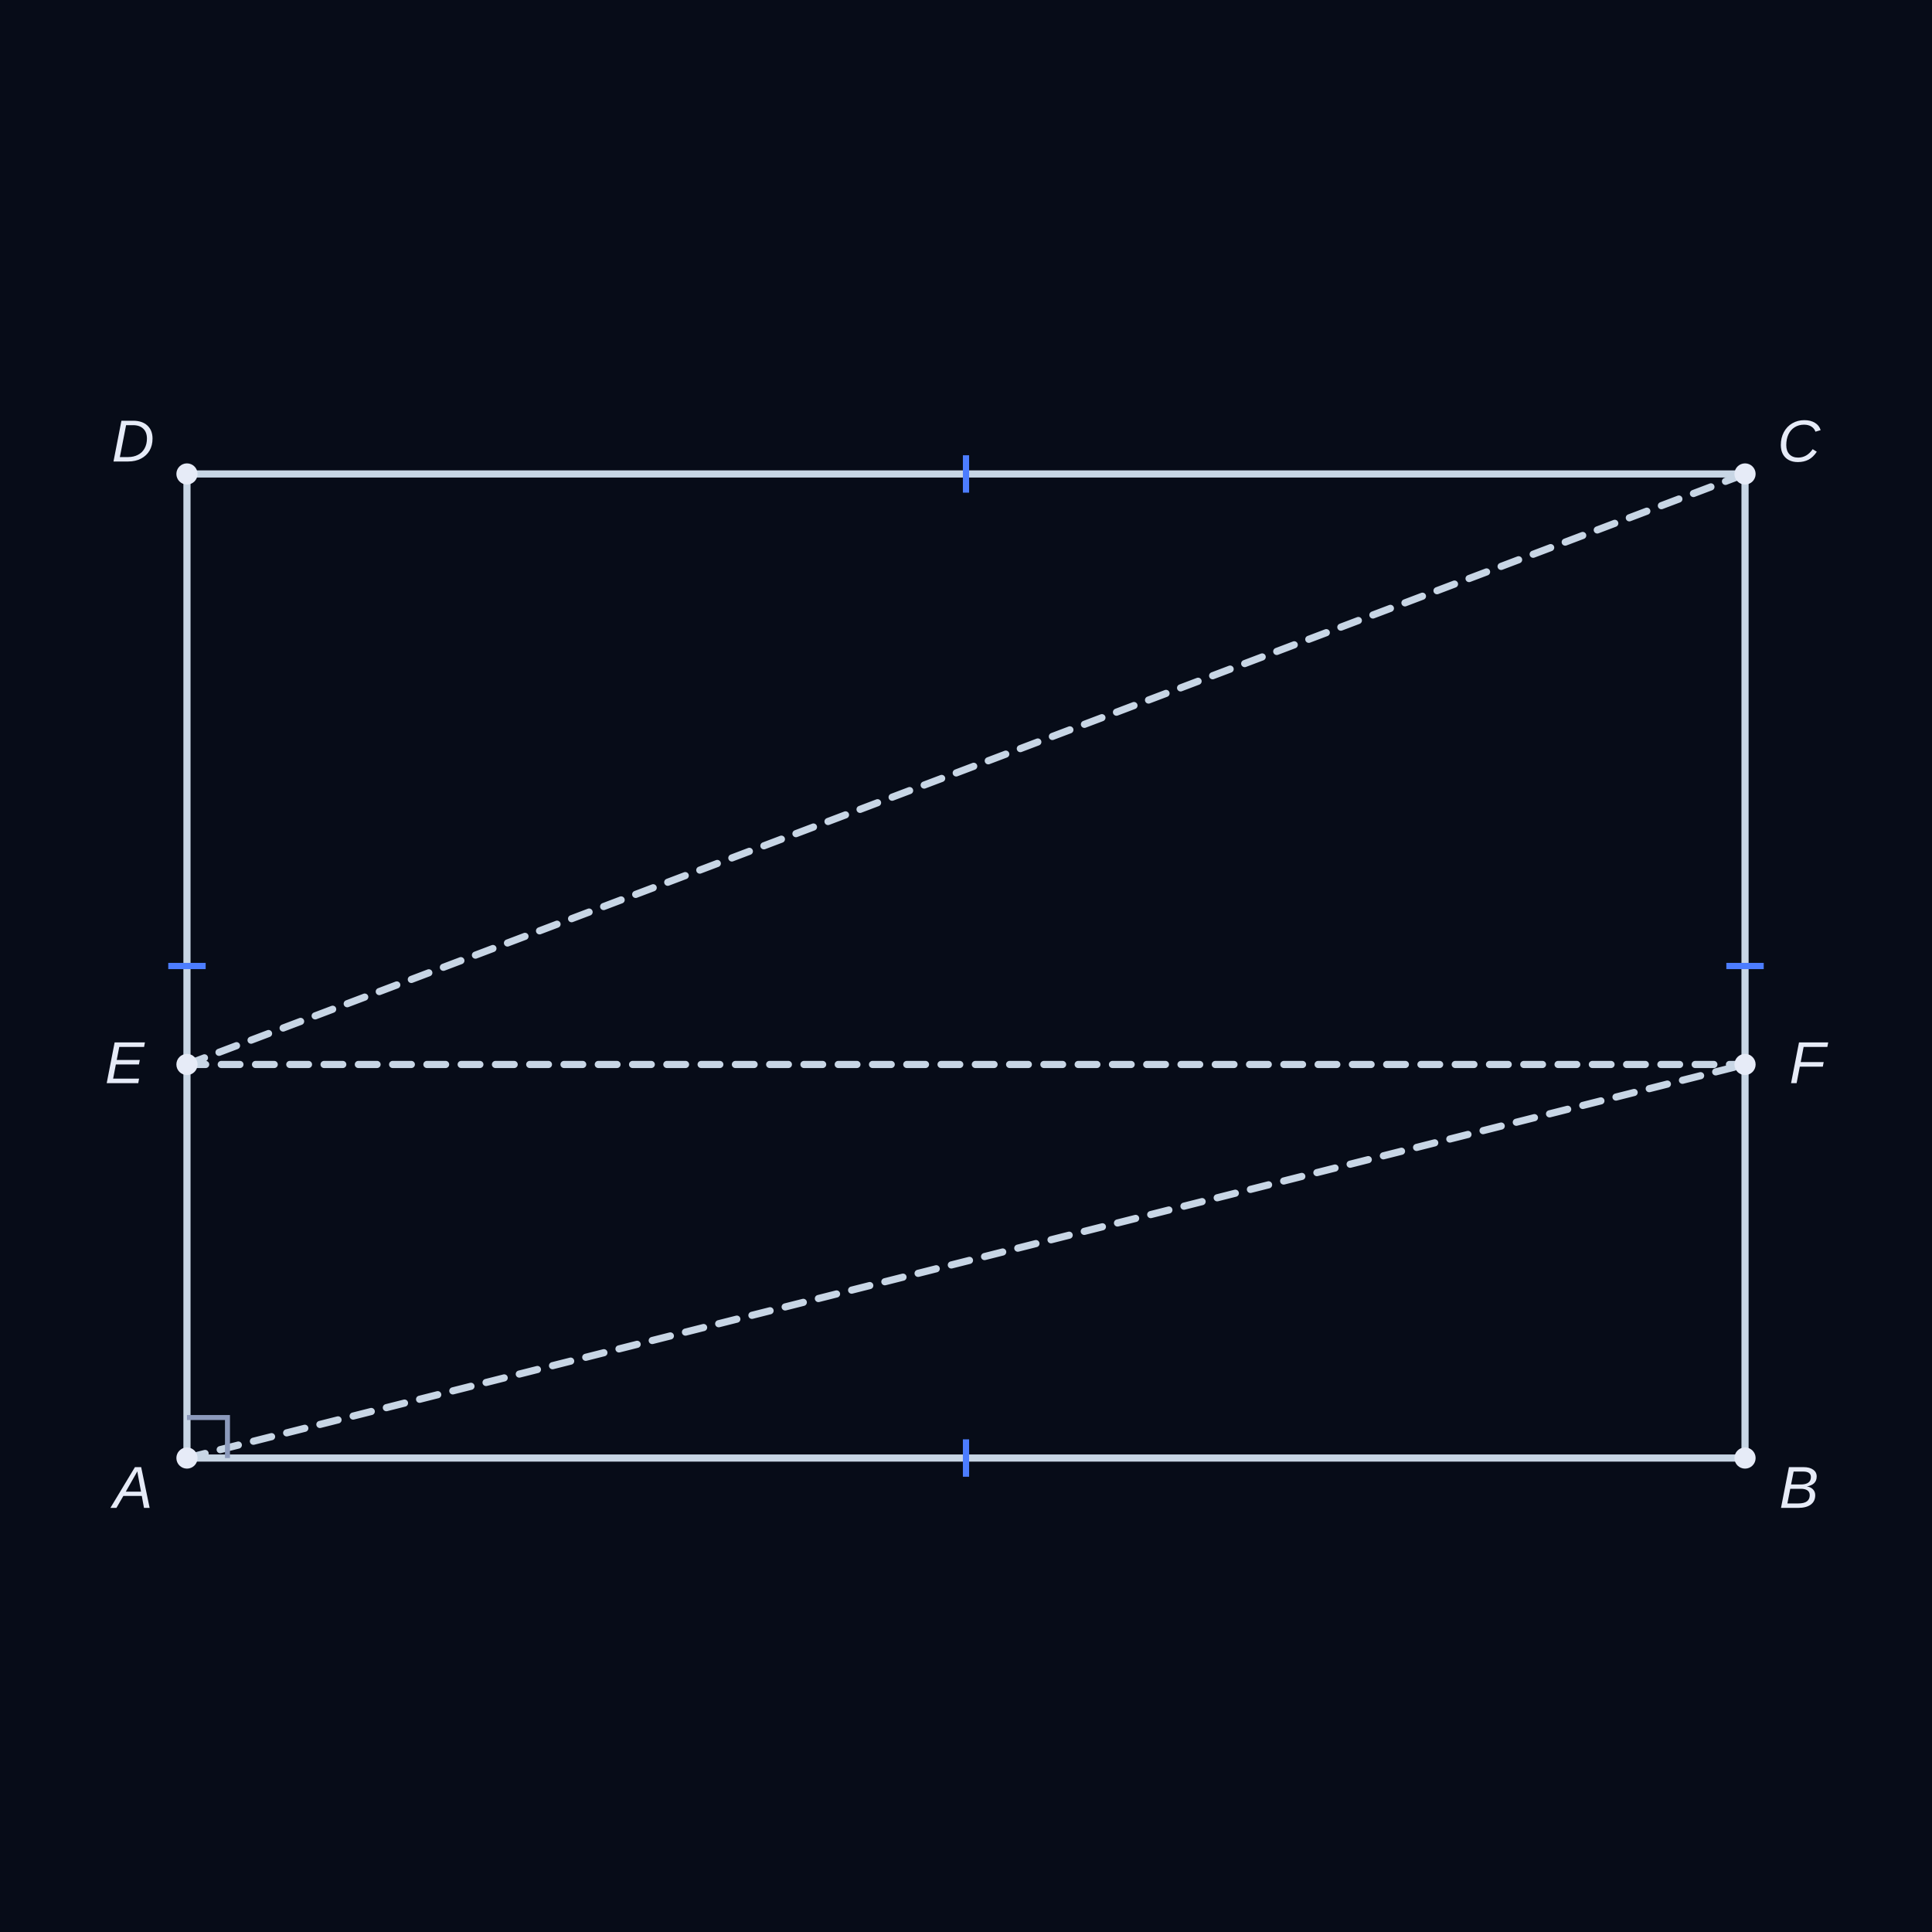
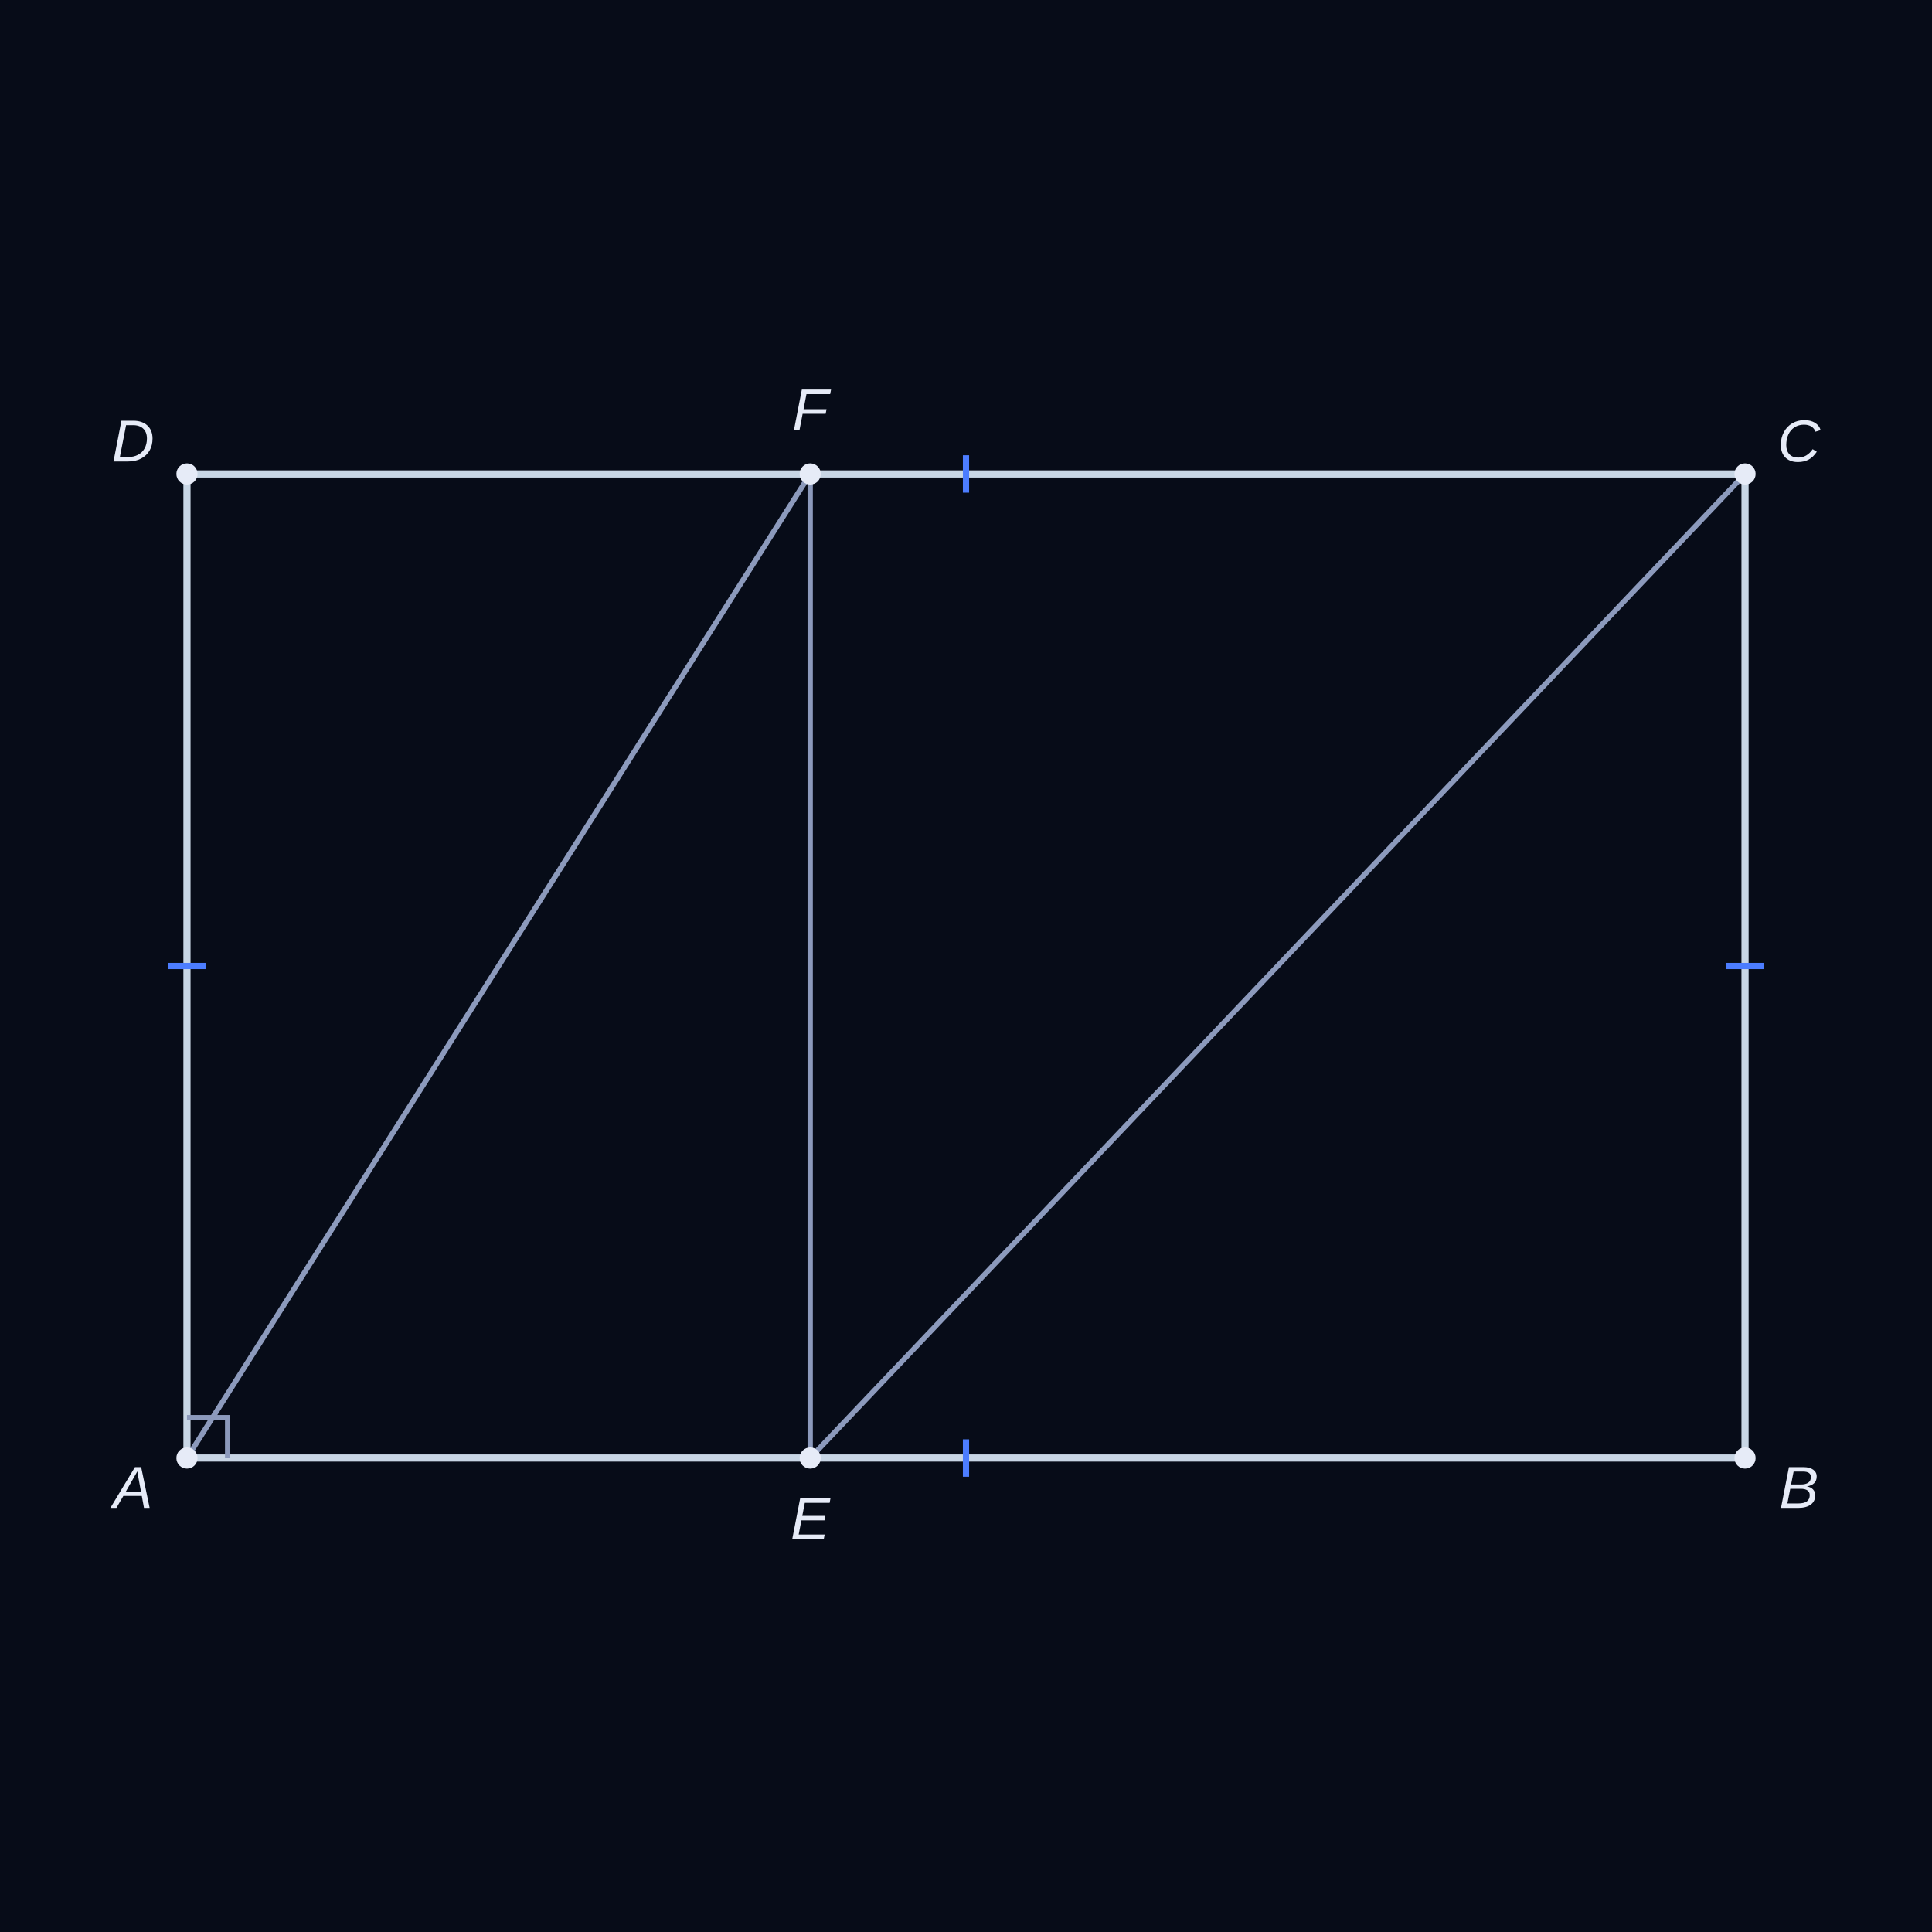
<svg xmlns="http://www.w3.org/2000/svg" width="620" height="620" viewBox="0 0 620 620">
  <style>text{font-family:system-ui,-apple-system,"Segoe UI",Arial,sans-serif}</style>
  <rect width="620" height="620" fill="#070C18" />
-   <line x1="60.0" y1="467.9" x2="560.0" y2="467.9" stroke="#C8D6E5" stroke-width="2.3" stroke-linecap="round" />
-   <line x1="560.0" y1="467.9" x2="560.0" y2="152.1" stroke="#C8D6E5" stroke-width="2.3" stroke-linecap="round" />
-   <line x1="560.0" y1="152.1" x2="60.0" y2="152.1" stroke="#C8D6E5" stroke-width="2.3" stroke-linecap="round" />
-   <line x1="60.0" y1="152.1" x2="60.0" y2="467.9" stroke="#C8D6E5" stroke-width="2.3" stroke-linecap="round" />
-   <line x1="60.0" y1="341.6" x2="560.0" y2="341.6" stroke="#C8D6E5" stroke-width="2.3" stroke-linecap="round" stroke-dasharray="6 5" />
-   <line x1="60.0" y1="467.9" x2="560.0" y2="341.6" stroke="#C8D6E5" stroke-width="2.3" stroke-linecap="round" stroke-dasharray="6 5" />
-   <line x1="60.0" y1="341.6" x2="560.0" y2="152.1" stroke="#C8D6E5" stroke-width="2.3" stroke-linecap="round" stroke-dasharray="6 5" />
+   <polygon points="60.0,467.9 560.0,467.9 560.0,152.1 60.0,152.1" fill="none" stroke="#C8D6E5" stroke-width="2.3" stroke-linejoin="round" />
+   <line x1="260.0" y1="467.9" x2="260.0" y2="152.1" stroke="#8C9ABC" stroke-width="1.7" stroke-linecap="round" />
+   <line x1="60.0" y1="467.9" x2="260.0" y2="152.1" stroke="#8C9ABC" stroke-width="1.7" stroke-linecap="round" />
+   <line x1="260.0" y1="467.9" x2="560.0" y2="152.1" stroke="#8C9ABC" stroke-width="1.7" stroke-linecap="round" />
  <line x1="310.0" y1="461.9" x2="310.0" y2="473.9" stroke="#4C7DFF" stroke-width="2" />
  <line x1="554.0" y1="310.0" x2="566.0" y2="310.0" stroke="#4C7DFF" stroke-width="2" />
  <line x1="310.0" y1="158.1" x2="310.0" y2="146.1" stroke="#4C7DFF" stroke-width="2" />
  <line x1="66.0" y1="310.0" x2="54.0" y2="310.0" stroke="#4C7DFF" stroke-width="2" />
  <polyline points="60.0,454.9 73.0,454.9 73.0,467.9" fill="none" stroke="#8C9ABC" stroke-width="1.6" />
  <circle cx="60.0" cy="467.9" r="3.4" fill="#E6EBF7" />
  <text x="42.7" y="483.9" fill="#E6EBF7" font-size="19" font-style="italic" text-anchor="middle">A</text>
  <circle cx="560.0" cy="467.9" r="3.4" fill="#E6EBF7" />
  <text x="577.3" y="483.9" fill="#E6EBF7" font-size="19" font-style="italic" text-anchor="middle">B</text>
  <circle cx="560.0" cy="152.1" r="3.4" fill="#E6EBF7" />
  <text x="577.3" y="148.1" fill="#E6EBF7" font-size="19" font-style="italic" text-anchor="middle">C</text>
  <circle cx="60.0" cy="152.1" r="3.4" fill="#E6EBF7" />
  <text x="42.7" y="148.1" fill="#E6EBF7" font-size="19" font-style="italic" text-anchor="middle">D</text>
-   <circle cx="60.0" cy="341.6" r="3.4" fill="#E6EBF7" />
-   <text x="40.0" y="347.6" fill="#E6EBF7" font-size="19" font-style="italic" text-anchor="middle">E</text>
-   <circle cx="560.0" cy="341.6" r="3.4" fill="#E6EBF7" />
-   <text x="580.0" y="347.6" fill="#E6EBF7" font-size="19" font-style="italic" text-anchor="middle">F</text>
+   <circle cx="260.0" cy="467.9" r="3.4" fill="#E6EBF7" />
+   <text x="260.0" y="493.9" fill="#E6EBF7" font-size="19" font-style="italic" text-anchor="middle">E</text>
+   <circle cx="260.0" cy="152.1" r="3.4" fill="#E6EBF7" />
+   <text x="260.0" y="138.1" fill="#E6EBF7" font-size="19" font-style="italic" text-anchor="middle">F</text>
</svg>
